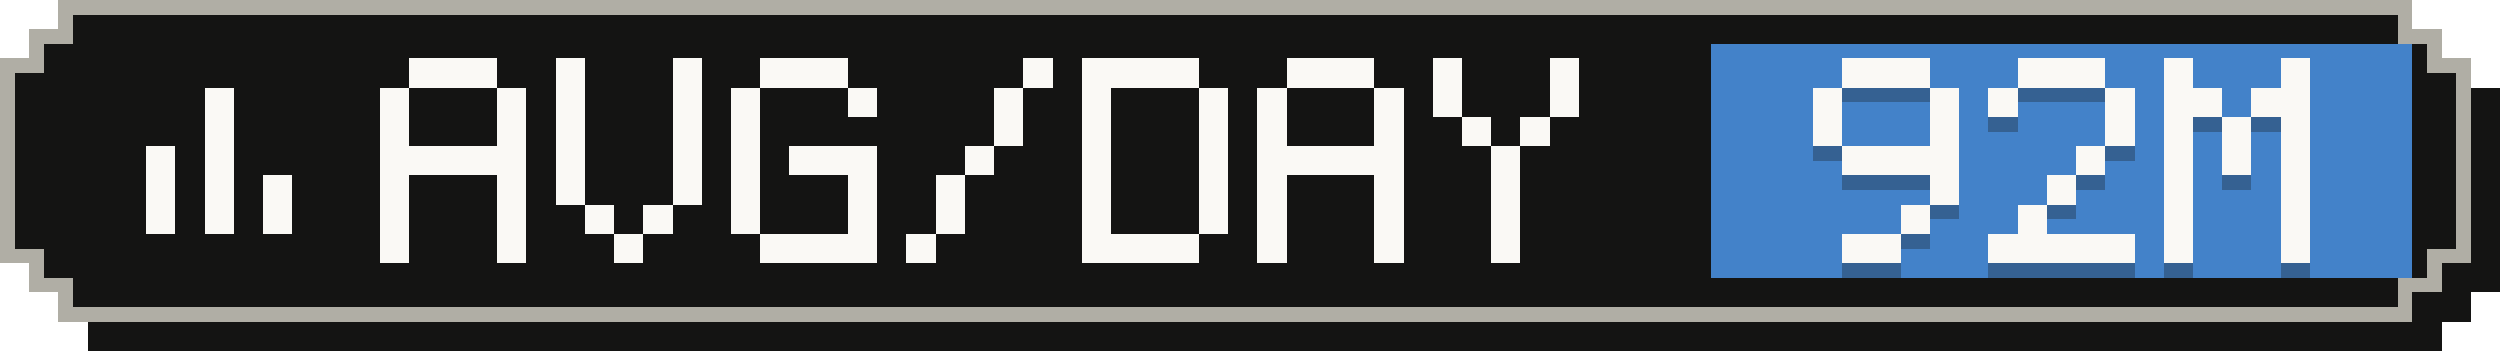
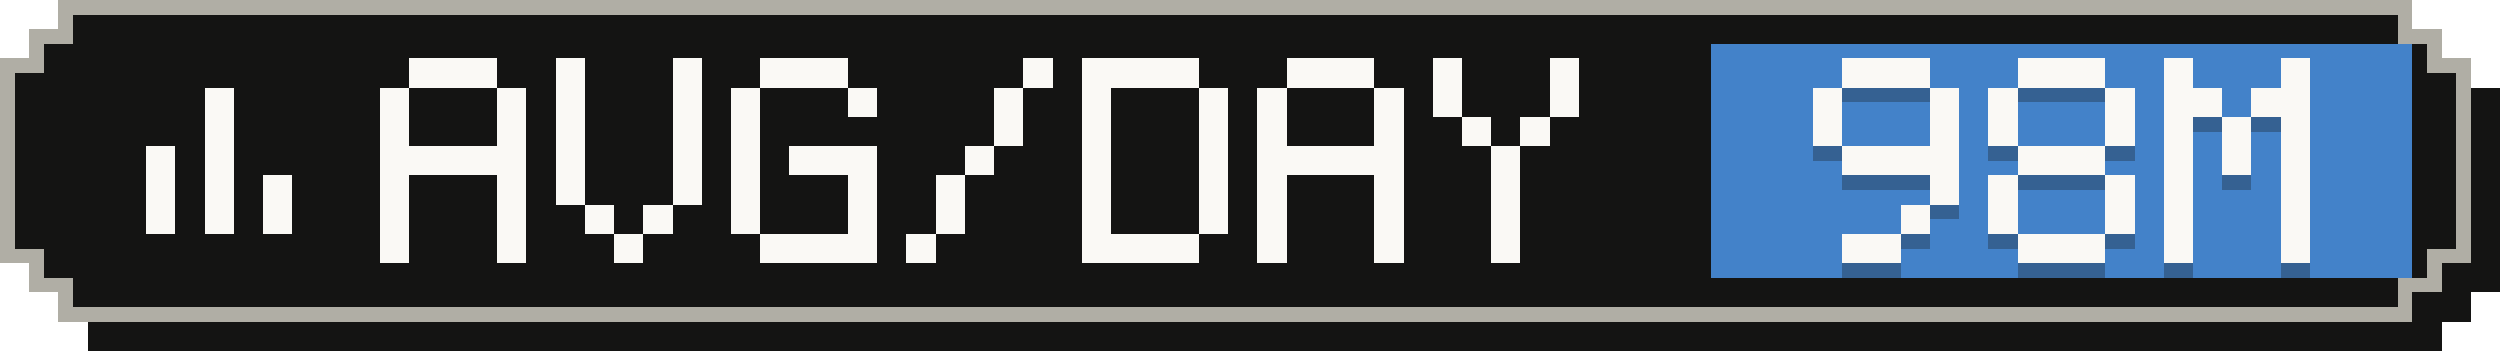
- <svg xmlns="http://www.w3.org/2000/svg" width="171" height="24" viewBox="0 0 171 24" role="img" aria-label="Average tokens per active day: 92M">
+ <svg xmlns="http://www.w3.org/2000/svg" width="171" height="24" viewBox="0 0 171 24" role="img" aria-label="Average tokens per active day: 98M">
  <g shape-rendering="crispEdges">
    <path fill="#141413" d="M6,2 H167 V4 H169 V6 H171 V20 H169 V22 H167 V24 H6 V22 H4 V20 H2 V6 H4 V4 H6 Z" />
    <path fill="#b0aea5" d="M4,0 H165 V2 H167 V4 H169 V18 H167 V20 H165 V22 H4 V20 H2 V18 H0 V4 H2 V2 H4 Z" />
    <path fill="#141413" d="M5,1 H164 V3 H166 V5 H168 V17 H166 V19 H164 V21 H5 V19 H3 V17 H1 V5 H3 V3 H5 Z" />
    <rect fill="#4382c9" x="117" y="3" width="48" height="16" />
    <g fill="#faf9f5">
      <rect x="14" y="6" width="2" height="2" />
      <rect x="14" y="8" width="2" height="2" />
      <rect x="10" y="10" width="2" height="2" />
      <rect x="14" y="10" width="2" height="2" />
      <rect x="10" y="12" width="2" height="2" />
      <rect x="14" y="12" width="2" height="2" />
      <rect x="18" y="12" width="2" height="2" />
      <rect x="10" y="14" width="2" height="2" />
      <rect x="14" y="14" width="2" height="2" />
      <rect x="18" y="14" width="2" height="2" />
    </g>
    <g fill="#faf9f5">
      <rect x="28" y="4" width="6" height="2" />
      <rect x="26" y="6" width="2" height="2" />
      <rect x="34" y="6" width="2" height="2" />
      <rect x="26" y="8" width="2" height="2" />
      <rect x="34" y="8" width="2" height="2" />
      <rect x="26" y="10" width="10" height="2" />
      <rect x="26" y="12" width="2" height="2" />
      <rect x="34" y="12" width="2" height="2" />
      <rect x="26" y="14" width="2" height="2" />
      <rect x="34" y="14" width="2" height="2" />
      <rect x="26" y="16" width="2" height="2" />
      <rect x="34" y="16" width="2" height="2" />
      <rect x="38" y="4" width="2" height="2" />
      <rect x="46" y="4" width="2" height="2" />
      <rect x="38" y="6" width="2" height="2" />
      <rect x="46" y="6" width="2" height="2" />
      <rect x="38" y="8" width="2" height="2" />
      <rect x="46" y="8" width="2" height="2" />
      <rect x="38" y="10" width="2" height="2" />
      <rect x="46" y="10" width="2" height="2" />
      <rect x="38" y="12" width="2" height="2" />
      <rect x="46" y="12" width="2" height="2" />
      <rect x="40" y="14" width="2" height="2" />
      <rect x="44" y="14" width="2" height="2" />
      <rect x="42" y="16" width="2" height="2" />
      <rect x="52" y="4" width="6" height="2" />
      <rect x="50" y="6" width="2" height="2" />
      <rect x="58" y="6" width="2" height="2" />
      <rect x="50" y="8" width="2" height="2" />
      <rect x="50" y="10" width="2" height="2" />
      <rect x="54" y="10" width="6" height="2" />
      <rect x="50" y="12" width="2" height="2" />
      <rect x="58" y="12" width="2" height="2" />
      <rect x="50" y="14" width="2" height="2" />
      <rect x="58" y="14" width="2" height="2" />
      <rect x="52" y="16" width="8" height="2" />
      <rect x="70" y="4" width="2" height="2" />
      <rect x="68" y="6" width="2" height="2" />
      <rect x="68" y="8" width="2" height="2" />
      <rect x="66" y="10" width="2" height="2" />
      <rect x="64" y="12" width="2" height="2" />
      <rect x="64" y="14" width="2" height="2" />
      <rect x="62" y="16" width="2" height="2" />
      <rect x="74" y="4" width="8" height="2" />
      <rect x="74" y="6" width="2" height="2" />
      <rect x="82" y="6" width="2" height="2" />
      <rect x="74" y="8" width="2" height="2" />
      <rect x="82" y="8" width="2" height="2" />
      <rect x="74" y="10" width="2" height="2" />
      <rect x="82" y="10" width="2" height="2" />
      <rect x="74" y="12" width="2" height="2" />
      <rect x="82" y="12" width="2" height="2" />
      <rect x="74" y="14" width="2" height="2" />
      <rect x="82" y="14" width="2" height="2" />
      <rect x="74" y="16" width="8" height="2" />
      <rect x="88" y="4" width="6" height="2" />
      <rect x="86" y="6" width="2" height="2" />
      <rect x="94" y="6" width="2" height="2" />
      <rect x="86" y="8" width="2" height="2" />
      <rect x="94" y="8" width="2" height="2" />
      <rect x="86" y="10" width="10" height="2" />
      <rect x="86" y="12" width="2" height="2" />
      <rect x="94" y="12" width="2" height="2" />
      <rect x="86" y="14" width="2" height="2" />
      <rect x="94" y="14" width="2" height="2" />
      <rect x="86" y="16" width="2" height="2" />
      <rect x="94" y="16" width="2" height="2" />
      <rect x="98" y="4" width="2" height="2" />
      <rect x="106" y="4" width="2" height="2" />
      <rect x="98" y="6" width="2" height="2" />
      <rect x="106" y="6" width="2" height="2" />
      <rect x="100" y="8" width="2" height="2" />
      <rect x="104" y="8" width="2" height="2" />
      <rect x="102" y="10" width="2" height="2" />
      <rect x="102" y="12" width="2" height="2" />
      <rect x="102" y="14" width="2" height="2" />
      <rect x="102" y="16" width="2" height="2" />
    </g>
    <g fill="#141413" fill-opacity=".3">
      <rect x="126" y="5" width="6" height="2" />
      <rect x="124" y="7" width="2" height="2" />
      <rect x="132" y="7" width="2" height="2" />
      <rect x="124" y="9" width="2" height="2" />
      <rect x="132" y="9" width="2" height="2" />
      <rect x="126" y="11" width="8" height="2" />
      <rect x="132" y="13" width="2" height="2" />
      <rect x="130" y="15" width="2" height="2" />
      <rect x="126" y="17" width="4" height="2" />
      <rect x="138" y="5" width="6" height="2" />
      <rect x="136" y="7" width="2" height="2" />
      <rect x="144" y="7" width="2" height="2" />
+       <rect x="136" y="9" width="2" height="2" />
      <rect x="144" y="9" width="2" height="2" />
-       <rect x="142" y="11" width="2" height="2" />
-       <rect x="140" y="13" width="2" height="2" />
-       <rect x="138" y="15" width="2" height="2" />
-       <rect x="136" y="17" width="10" height="2" />
+       <rect x="138" y="11" width="6" height="2" />
+       <rect x="136" y="13" width="2" height="2" />
+       <rect x="144" y="13" width="2" height="2" />
+       <rect x="136" y="15" width="2" height="2" />
+       <rect x="144" y="15" width="2" height="2" />
+       <rect x="138" y="17" width="6" height="2" />
      <rect x="148" y="5" width="2" height="2" />
      <rect x="156" y="5" width="2" height="2" />
      <rect x="148" y="7" width="4" height="2" />
      <rect x="154" y="7" width="4" height="2" />
      <rect x="148" y="9" width="2" height="2" />
      <rect x="152" y="9" width="2" height="2" />
      <rect x="156" y="9" width="2" height="2" />
      <rect x="148" y="11" width="2" height="2" />
      <rect x="152" y="11" width="2" height="2" />
      <rect x="156" y="11" width="2" height="2" />
      <rect x="148" y="13" width="2" height="2" />
      <rect x="156" y="13" width="2" height="2" />
      <rect x="148" y="15" width="2" height="2" />
      <rect x="156" y="15" width="2" height="2" />
      <rect x="148" y="17" width="2" height="2" />
      <rect x="156" y="17" width="2" height="2" />
    </g>
    <g fill="#faf9f5">
      <rect x="126" y="4" width="6" height="2" />
      <rect x="124" y="6" width="2" height="2" />
      <rect x="132" y="6" width="2" height="2" />
      <rect x="124" y="8" width="2" height="2" />
      <rect x="132" y="8" width="2" height="2" />
      <rect x="126" y="10" width="8" height="2" />
      <rect x="132" y="12" width="2" height="2" />
      <rect x="130" y="14" width="2" height="2" />
      <rect x="126" y="16" width="4" height="2" />
      <rect x="138" y="4" width="6" height="2" />
      <rect x="136" y="6" width="2" height="2" />
      <rect x="144" y="6" width="2" height="2" />
+       <rect x="136" y="8" width="2" height="2" />
      <rect x="144" y="8" width="2" height="2" />
-       <rect x="142" y="10" width="2" height="2" />
-       <rect x="140" y="12" width="2" height="2" />
-       <rect x="138" y="14" width="2" height="2" />
-       <rect x="136" y="16" width="10" height="2" />
+       <rect x="138" y="10" width="6" height="2" />
+       <rect x="136" y="12" width="2" height="2" />
+       <rect x="144" y="12" width="2" height="2" />
+       <rect x="136" y="14" width="2" height="2" />
+       <rect x="144" y="14" width="2" height="2" />
+       <rect x="138" y="16" width="6" height="2" />
      <rect x="148" y="4" width="2" height="2" />
      <rect x="156" y="4" width="2" height="2" />
      <rect x="148" y="6" width="4" height="2" />
      <rect x="154" y="6" width="4" height="2" />
      <rect x="148" y="8" width="2" height="2" />
      <rect x="152" y="8" width="2" height="2" />
      <rect x="156" y="8" width="2" height="2" />
      <rect x="148" y="10" width="2" height="2" />
      <rect x="152" y="10" width="2" height="2" />
      <rect x="156" y="10" width="2" height="2" />
      <rect x="148" y="12" width="2" height="2" />
      <rect x="156" y="12" width="2" height="2" />
      <rect x="148" y="14" width="2" height="2" />
      <rect x="156" y="14" width="2" height="2" />
      <rect x="148" y="16" width="2" height="2" />
      <rect x="156" y="16" width="2" height="2" />
    </g>
  </g>
</svg>
